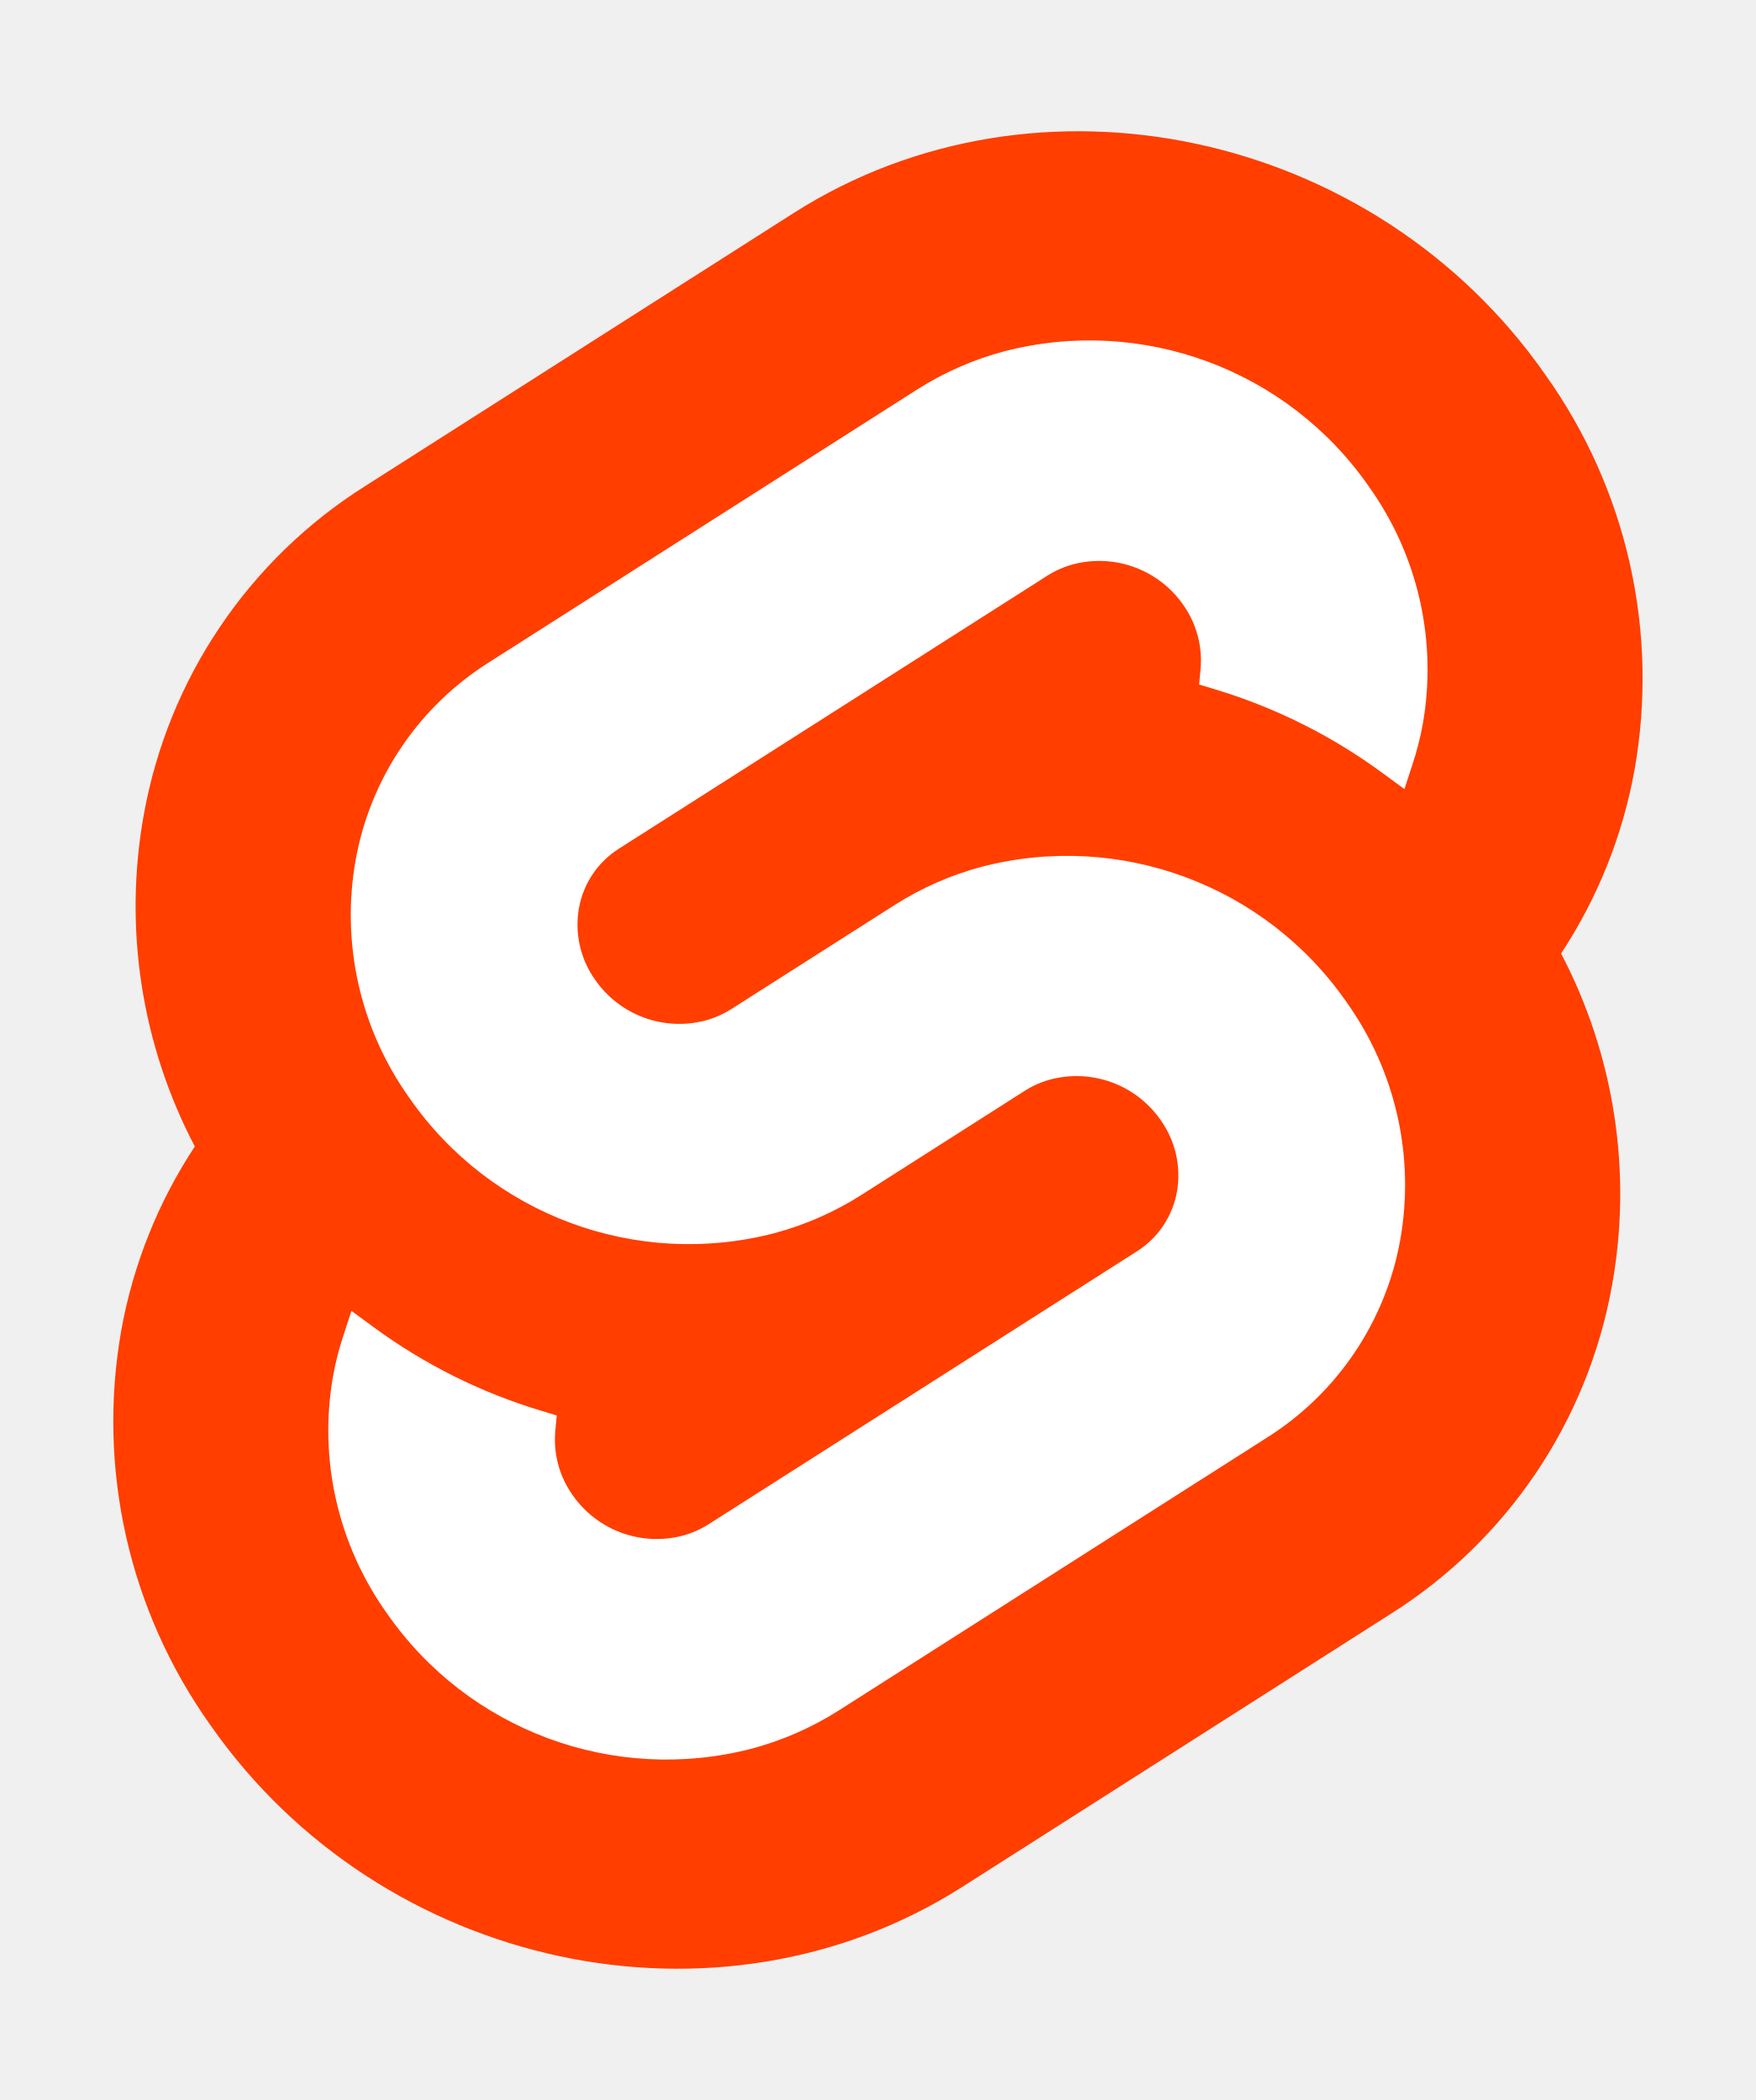
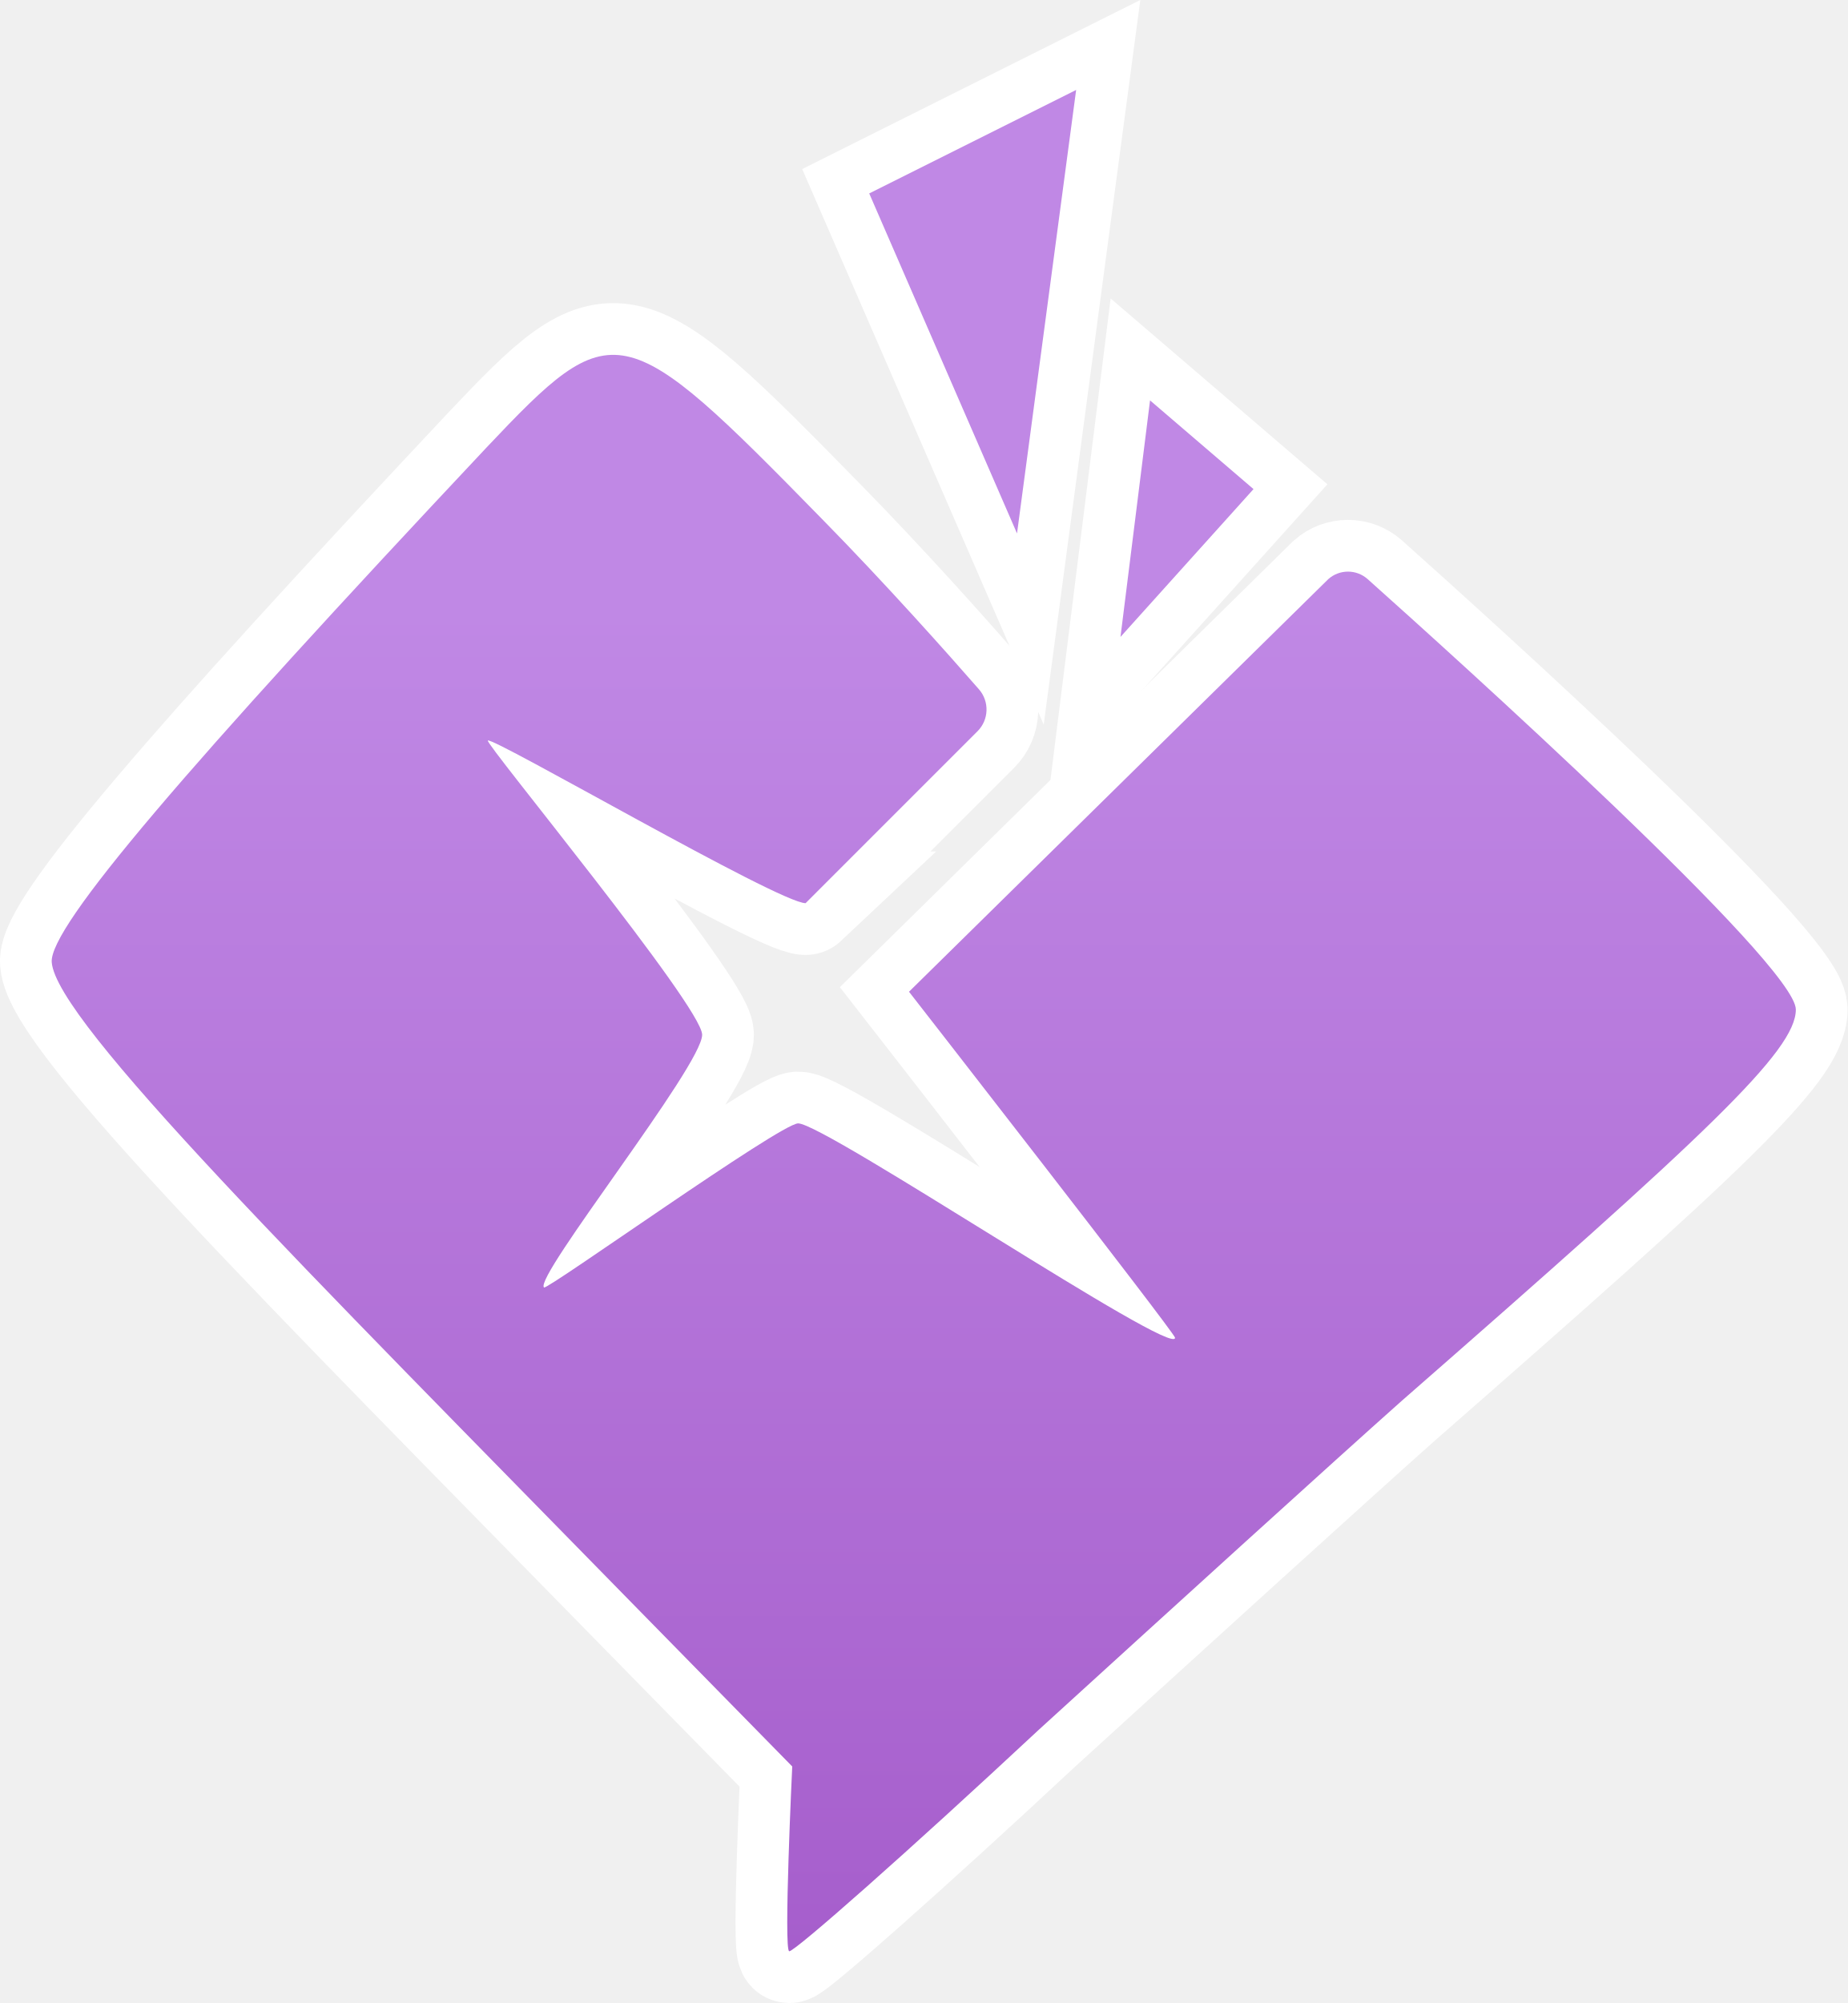
- <svg xmlns="http://www.w3.org/2000/svg" width="107" height="128" viewBox="0 0 107 128">
-   <path d="M94.157 22.819c-10.4-14.885-30.94-19.297-45.792-9.835L22.282 29.608A29.92 29.92 0 0 0 8.764 49.65a31.5 31.5 0 0 0 3.108 20.231 30 30 0 0 0-4.477 11.183 31.9 31.9 0 0 0 5.448 24.116c10.402 14.887 30.942 19.297 45.791 9.835l26.083-16.624A29.92 29.92 0 0 0 98.235 78.35a31.53 31.53 0 0 0-3.105-20.232 30 30 0 0 0 4.474-11.182 31.88 31.88 0 0 0-5.447-24.116" style="fill:#ff3e00" />
-   <path d="M45.817 106.582a20.72 20.72 0 0 1-22.237-8.243 19.17 19.17 0 0 1-3.277-14.503 18 18 0 0 1 .624-2.435l.49-1.498 1.337.981a33.6 33.6 0 0 0 10.203 5.098l.97.294-.09.968a5.85 5.85 0 0 0 1.052 3.878 6.24 6.24 0 0 0 6.695 2.485 5.8 5.8 0 0 0 1.603-.704L69.27 76.28a5.43 5.43 0 0 0 2.45-3.631 5.8 5.8 0 0 0-.987-4.371 6.24 6.24 0 0 0-6.698-2.487 5.7 5.7 0 0 0-1.6.704l-9.953 6.345a19 19 0 0 1-5.296 2.326 20.72 20.72 0 0 1-22.237-8.243 19.17 19.17 0 0 1-3.277-14.502 17.99 17.99 0 0 1 8.13-12.052l26.081-16.623a19 19 0 0 1 5.3-2.329 20.72 20.72 0 0 1 22.237 8.243 19.17 19.17 0 0 1 3.277 14.503 18 18 0 0 1-.624 2.435l-.49 1.498-1.337-.98a33.6 33.6 0 0 0-10.203-5.1l-.97-.294.09-.968a5.86 5.86 0 0 0-1.052-3.878 6.24 6.24 0 0 0-6.696-2.485 5.8 5.8 0 0 0-1.602.704L37.73 51.72a5.42 5.42 0 0 0-2.449 3.63 5.79 5.79 0 0 0 .986 4.372 6.24 6.24 0 0 0 6.698 2.486 5.8 5.8 0 0 0 1.602-.704l9.952-6.342a19 19 0 0 1 5.295-2.328 20.72 20.72 0 0 1 22.237 8.242 19.17 19.17 0 0 1 3.277 14.503 18 18 0 0 1-8.13 12.053l-26.081 16.622a19 19 0 0 1-5.3 2.328" style="fill:#fff" />
+ <svg xmlns="http://www.w3.org/2000/svg" width="125.003" height="135.489" viewBox="0 0 125.003 135.489">
+   <defs>
+     <linearGradient id="a" x1="62.501" y1="131.989" x2="62.501" y2="6.084" gradientUnits="userSpaceOnUse">
+       <stop offset="0" stop-color="#a65ecc" />
+       <stop offset="0.721" stop-color="#c088e5" />
+     </linearGradient>
+   </defs>
+   <g>
+     <g>
+       <path d="M32.9,30.289C12.6,51.889,3.32,62.7,3.5,65.089c.3,4,16.9,20.5,39.8,43.9l10.3,10.5s-.6,12.5-.2,12.5,8-6.7,16.9-15c9-8.2,20-18.2,24.5-22.2,20.7-18.1,26.7-23.7,26.7-26.5,0-3.057-23.129-23.9-28.972-29.118a2,2,0,0,0-2.657,0L61.5,67.084s18,23.1,18,23.405c0,1.4-23.695-14.5-25.5-14.5-1.2,0-16.995,11.3-17.195,11.1-.7-.7,10.7-15,10.7-17.095,0-1.905-14.7-19.7-14.5-19.9.3-.3,19.7,11,21.5,11-.081.076,8.269-8.271,11.627-11.627a2.078,2.078,0,0,0,.1-2.841c-2.056-2.351-6.315-7.144-10.625-11.527C42.1,21.289,41.5,21.189,32.9,30.289Z" fill="#849" />
+       <polygon points="75.808 43.084 84.808 33.084 77.808 27.084 75.808 43.084" fill="#849" />
+       <polygon points="68.808 36.084 58.808 13.084 72.808 6.084 68.808 36.084" fill="#849" />
+     </g>
+     <g>
+       <path d="M32.9,30.289C12.6,51.889,3.32,62.7,3.5,65.089c.3,4,16.9,20.5,39.8,43.9l10.3,10.5s-.6,12.5-.2,12.5,8-6.7,16.9-15c9-8.2,20-18.2,24.5-22.2,20.7-18.1,26.7-23.7,26.7-26.5,0-3.057-23.129-23.9-28.972-29.118a2,2,0,0,0-2.657,0L61.5,67.084s18,23.1,18,23.405c0,1.4-23.695-14.5-25.5-14.5-1.2,0-16.995,11.3-17.195,11.1-.7-.7,10.7-15,10.7-17.095,0-1.905-14.7-19.7-14.5-19.9.3-.3,19.7,11,21.5,11-.081.076,8.269-8.271,11.627-11.627a2.078,2.078,0,0,0,.1-2.841c-2.056-2.351-6.315-7.144-10.625-11.527C42.1,21.289,41.5,21.189,32.9,30.289Z" fill="none" stroke="#fff" stroke-miterlimit="6" stroke-width="7" />
+       <polygon points="75.808 43.084 84.808 33.084 77.808 27.084 75.808 43.084" fill="none" stroke="#fff" stroke-miterlimit="6" stroke-width="7" />
+       <polygon points="68.808 36.084 58.808 13.084 72.808 6.084 68.808 36.084" fill="none" stroke="#fff" stroke-miterlimit="6" stroke-width="7" />
+     </g>
+     <g>
+       <path d="M32.9,30.289C12.6,51.889,3.32,62.7,3.5,65.089c.3,4,16.9,20.5,39.8,43.9l10.3,10.5s-.6,12.5-.2,12.5,8-6.7,16.9-15c9-8.2,20-18.2,24.5-22.2,20.7-18.1,26.7-23.7,26.7-26.5,0-3.057-23.129-23.9-28.972-29.118a2,2,0,0,0-2.657,0L61.5,67.084s18,23.1,18,23.405c0,1.4-23.695-14.5-25.5-14.5-1.2,0-16.995,11.3-17.195,11.1-.7-.7,10.7-15,10.7-17.095,0-1.905-14.7-19.7-14.5-19.9.3-.3,19.7,11,21.5,11-.081.076,8.269-8.271,11.627-11.627a2.078,2.078,0,0,0,.1-2.841c-2.056-2.351-6.315-7.144-10.625-11.527C42.1,21.289,41.5,21.189,32.9,30.289Z" fill="url(#a)" />
+       <polygon points="75.808 43.084 84.808 33.084 77.808 27.084 75.808 43.084" fill="url(#a)" />
+       <polygon points="68.808 36.084 58.808 13.084 72.808 6.084 68.808 36.084" fill="url(#a)" />
+     </g>
+   </g>
</svg>
